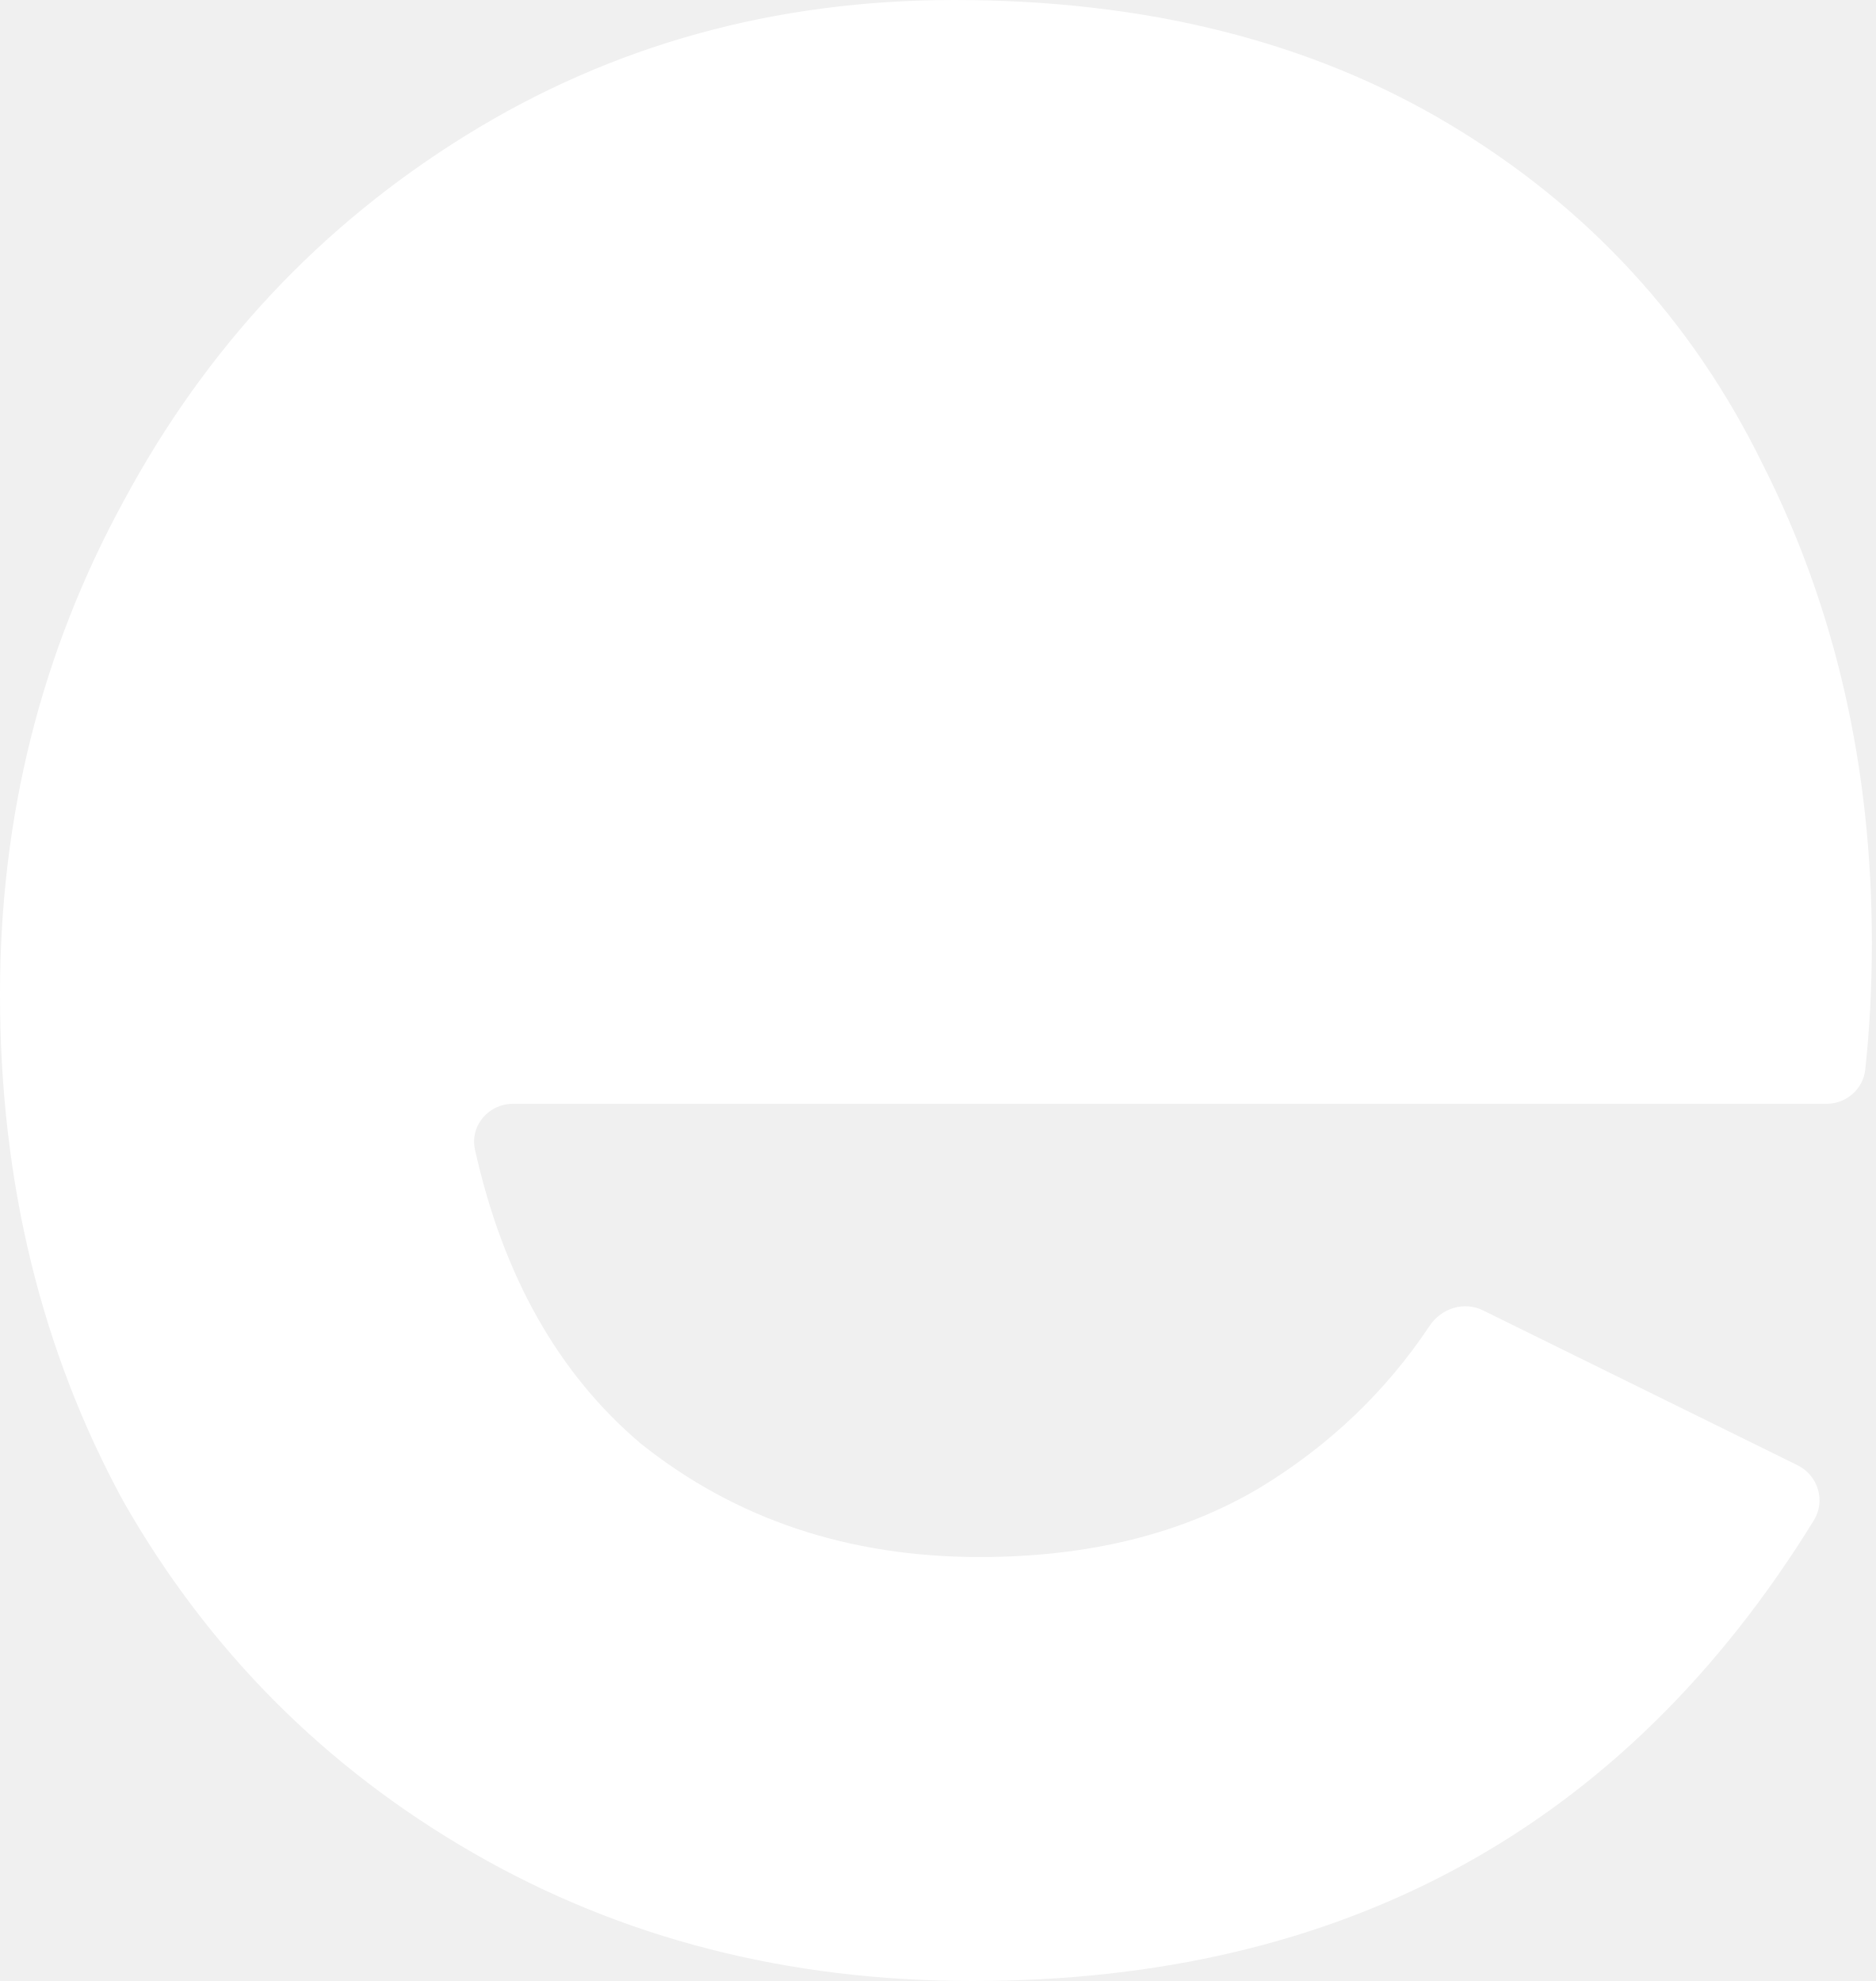
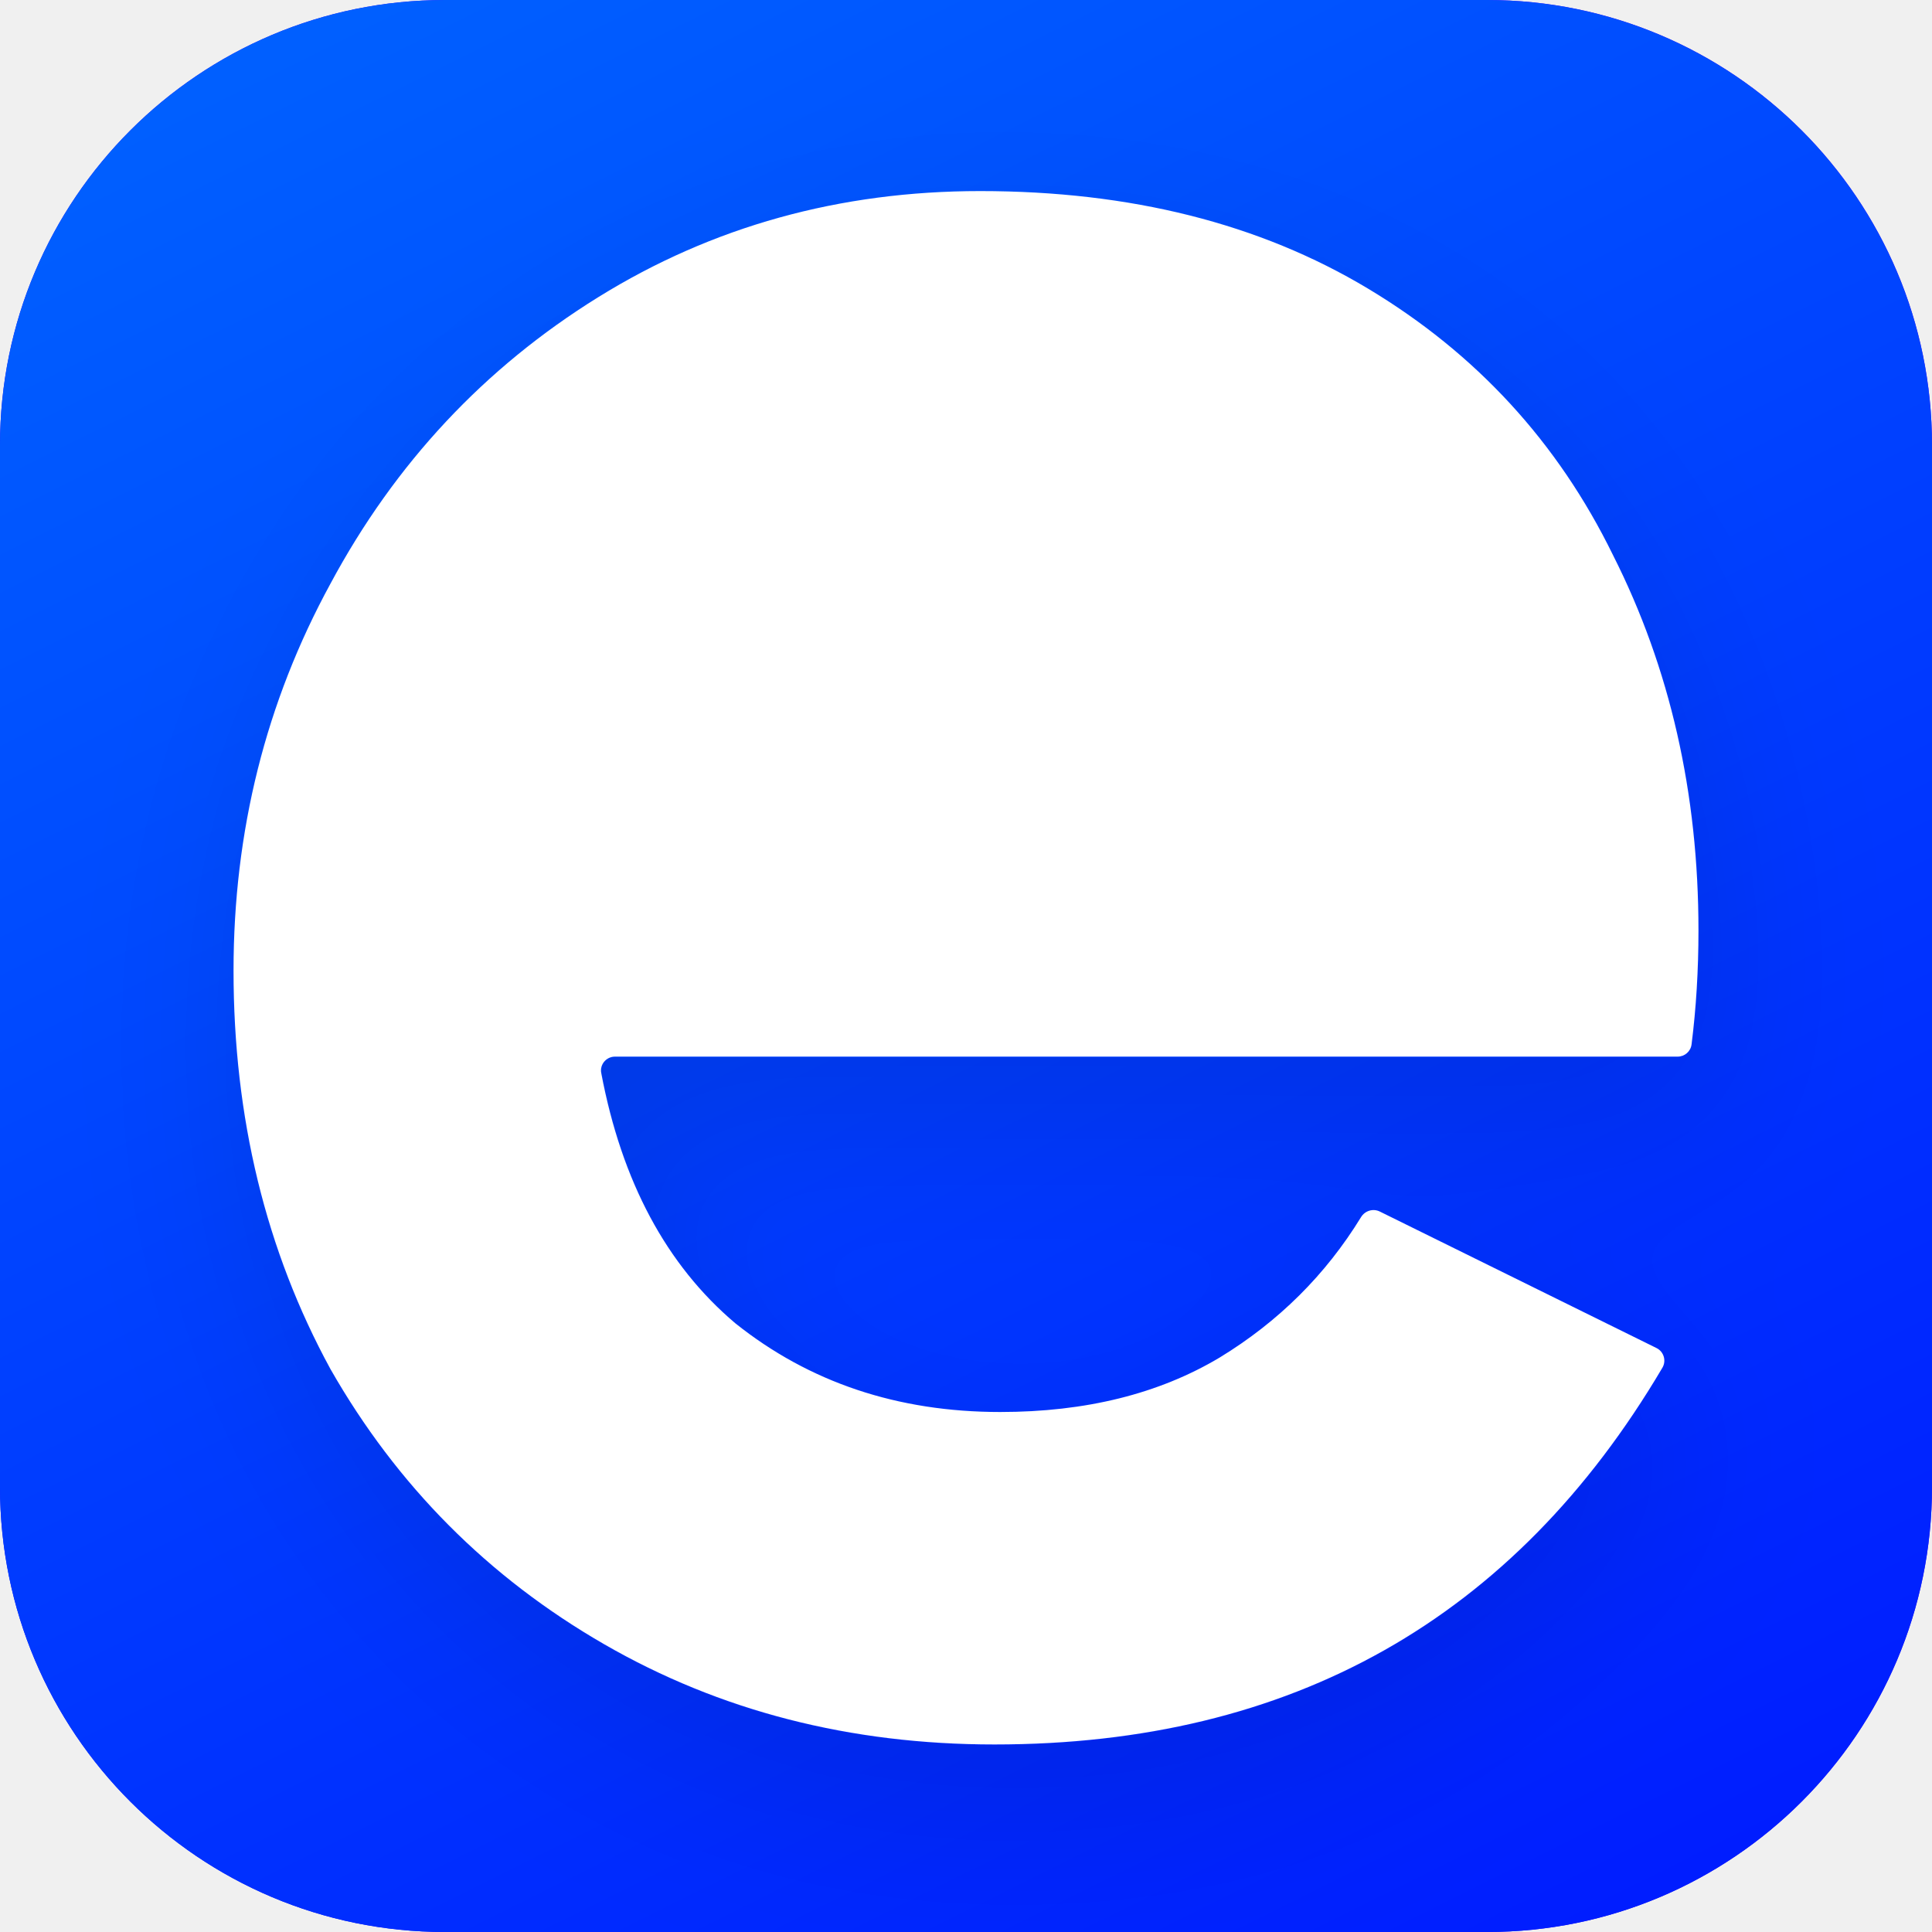
- <svg xmlns="http://www.w3.org/2000/svg" width="53" height="56" viewBox="0 0 53 56" fill="none">
-   <path d="M13.381 52.384C17.566 54.795 22.266 56 27.481 56C37.984 56 45.911 51.66 51.264 42.979C51.604 42.426 51.384 41.706 50.801 41.419L41.913 37.042C41.38 36.78 40.738 36.98 40.409 37.474C39.169 39.335 37.571 40.861 35.613 42.052C33.417 43.36 30.775 44.015 27.688 44.015C23.982 44.015 20.791 42.947 18.115 40.812C15.784 38.841 14.22 36.072 13.425 32.504C13.274 31.826 13.805 31.203 14.499 31.203H51.619C52.179 31.203 52.657 30.791 52.717 30.234C52.842 29.083 52.904 27.891 52.904 26.657C52.904 21.697 51.875 17.186 49.817 13.122C47.827 9.058 44.876 5.855 40.965 3.513C37.054 1.171 32.388 0 26.967 0C21.889 0 17.292 1.274 13.175 3.823C9.058 6.371 5.833 9.816 3.5 14.155C1.167 18.426 0 23.075 0 28.103C0 33.407 1.167 38.194 3.5 42.465C5.901 46.667 9.195 49.973 13.381 52.384Z" fill="white" />
+ <svg xmlns="http://www.w3.org/2000/svg" width="546" height="546" viewBox="0 0 546 546" fill="none">
+   <g clip-path="url(#clip0_3734_28935)">
+     <path d="M0 125.78C0 56.314 56.314 0 125.78 0H420.22C489.686 0 546 56.314 546 125.78V420.22C546 489.686 489.686 546 420.22 546H125.78C56.314 546 0 489.686 0 420.22V125.78Z" fill="url(#paint0_linear_3734_28935)" />
+     <path d="M0 125.78C0 56.314 56.314 0 125.78 0H420.22C489.686 0 546 56.314 546 125.78V420.22C546 489.686 489.686 546 420.22 546H125.78C56.314 546 0 489.686 0 420.22V125.78Z" fill="url(#paint1_linear_3734_28935)" />
+     <g filter="url(#filter0_d_3734_28935)">
+       <path d="M170.709 464.651C203.462 483.55 240.244 493 281.053 493C364.992 493 427.908 457.511 469.807 386.532C470.978 384.548 470.203 381.985 468.137 380.966L389.94 342.391C388.044 341.456 385.755 342.161 384.65 343.962C374.642 360.286 361.319 373.517 344.685 383.655C327.501 393.915 306.829 399.044 282.666 399.044C253.671 399.044 228.7 390.675 207.758 373.935C188.322 357.477 175.707 333.914 169.912 303.247C169.454 300.824 171.335 298.609 173.801 298.609H474.113C476.105 298.609 477.797 297.144 478.047 295.168C479.349 284.872 480 274.14 480 262.97C480 224.092 471.947 188.724 455.838 156.865C440.266 125.007 417.176 99.898 386.567 81.539C355.962 63.179 319.448 54 277.028 54C237.291 54 201.315 63.99 169.096 83.969C136.88 103.948 111.643 130.947 93.385 164.965C75.129 198.443 66 234.892 66 274.31C66 315.888 75.129 353.416 93.385 386.895C112.18 419.833 137.953 445.752 170.709 464.651Z" fill="white" />
+     </g>
+   </g>
+   <defs>
+     <filter id="filter0_d_3734_28935" x="21" y="24" width="514" height="539" filterUnits="userSpaceOnUse" color-interpolation-filters="sRGB">
+       <feFlood flood-opacity="0" result="BackgroundImageFix" />
+       <feColorMatrix in="SourceAlpha" type="matrix" values="0 0 0 0 0 0 0 0 0 0 0 0 0 0 0 0 0 0 127 0" result="hardAlpha" />
+       <feOffset dx="5" dy="20" />
+       <feGaussianBlur stdDeviation="25" />
+       <feComposite in2="hardAlpha" operator="out" />
+       <feColorMatrix type="matrix" values="0 0 0 0 0 0 0 0 0 0 0 0 0 0 0 0 0 0 0.1 0" />
+       <feBlend mode="normal" in2="BackgroundImageFix" result="effect1_dropShadow_3734_28935" />
+       <feBlend mode="normal" in="SourceGraphic" in2="effect1_dropShadow_3734_28935" result="shape" />
+     </filter>
+     <linearGradient id="paint0_linear_3734_28935" x1="422.5" y1="56" x2="94" y2="450.5" gradientUnits="userSpaceOnUse">
+       <stop stop-color="#6A01FF" />
+       <stop offset="1" stop-color="#0011FF" />
+     </linearGradient>
+     <linearGradient id="paint1_linear_3734_28935" x1="0" y1="0" x2="318.964" y2="641.521" gradientUnits="userSpaceOnUse">
+       <stop stop-color="#0064FF" />
+       <stop offset="1" stop-color="#001AFF" />
+     </linearGradient>
+     <clipPath id="clip0_3734_28935">
+       <rect width="546" height="546" fill="white" />
+     </clipPath>
+   </defs>
</svg>
